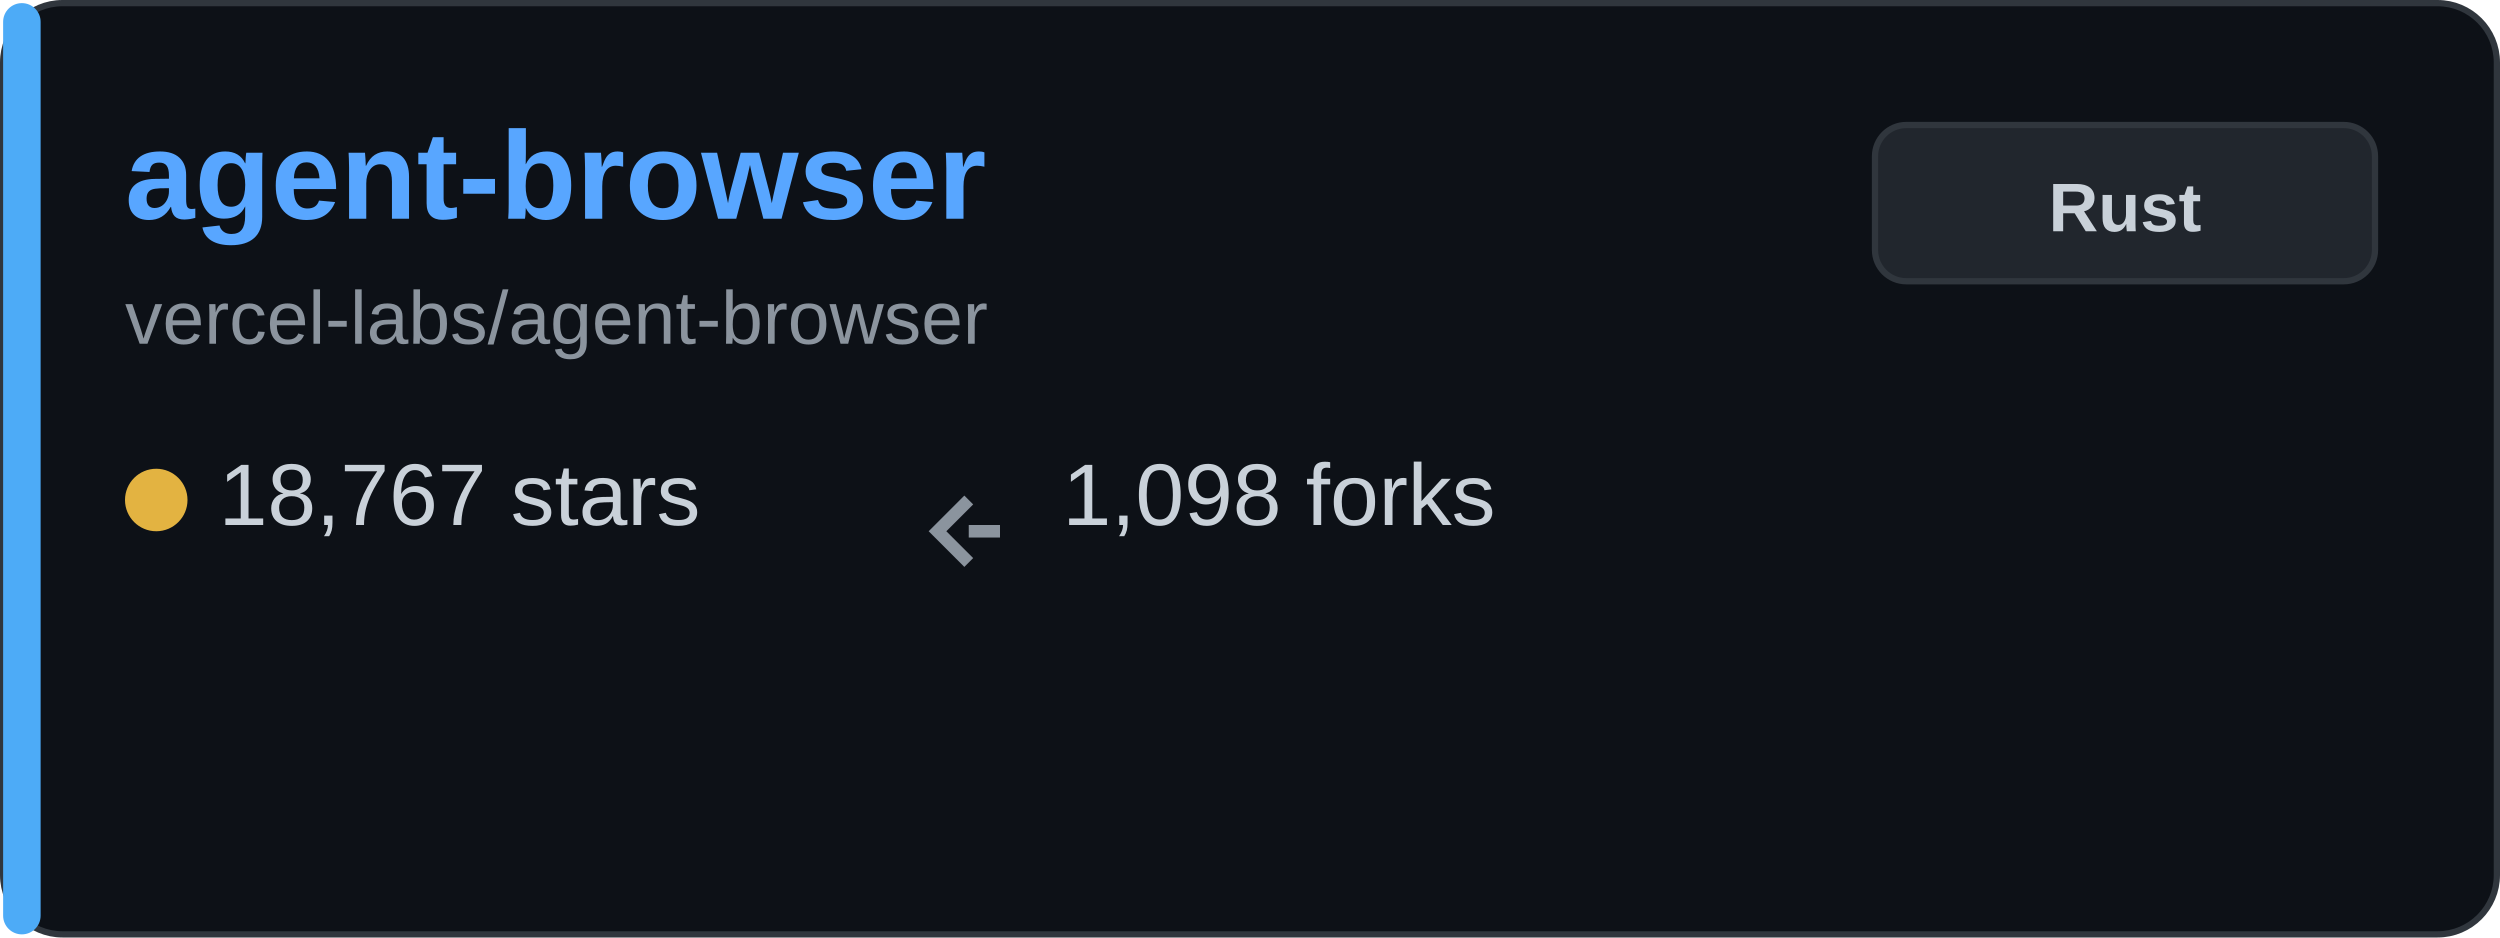
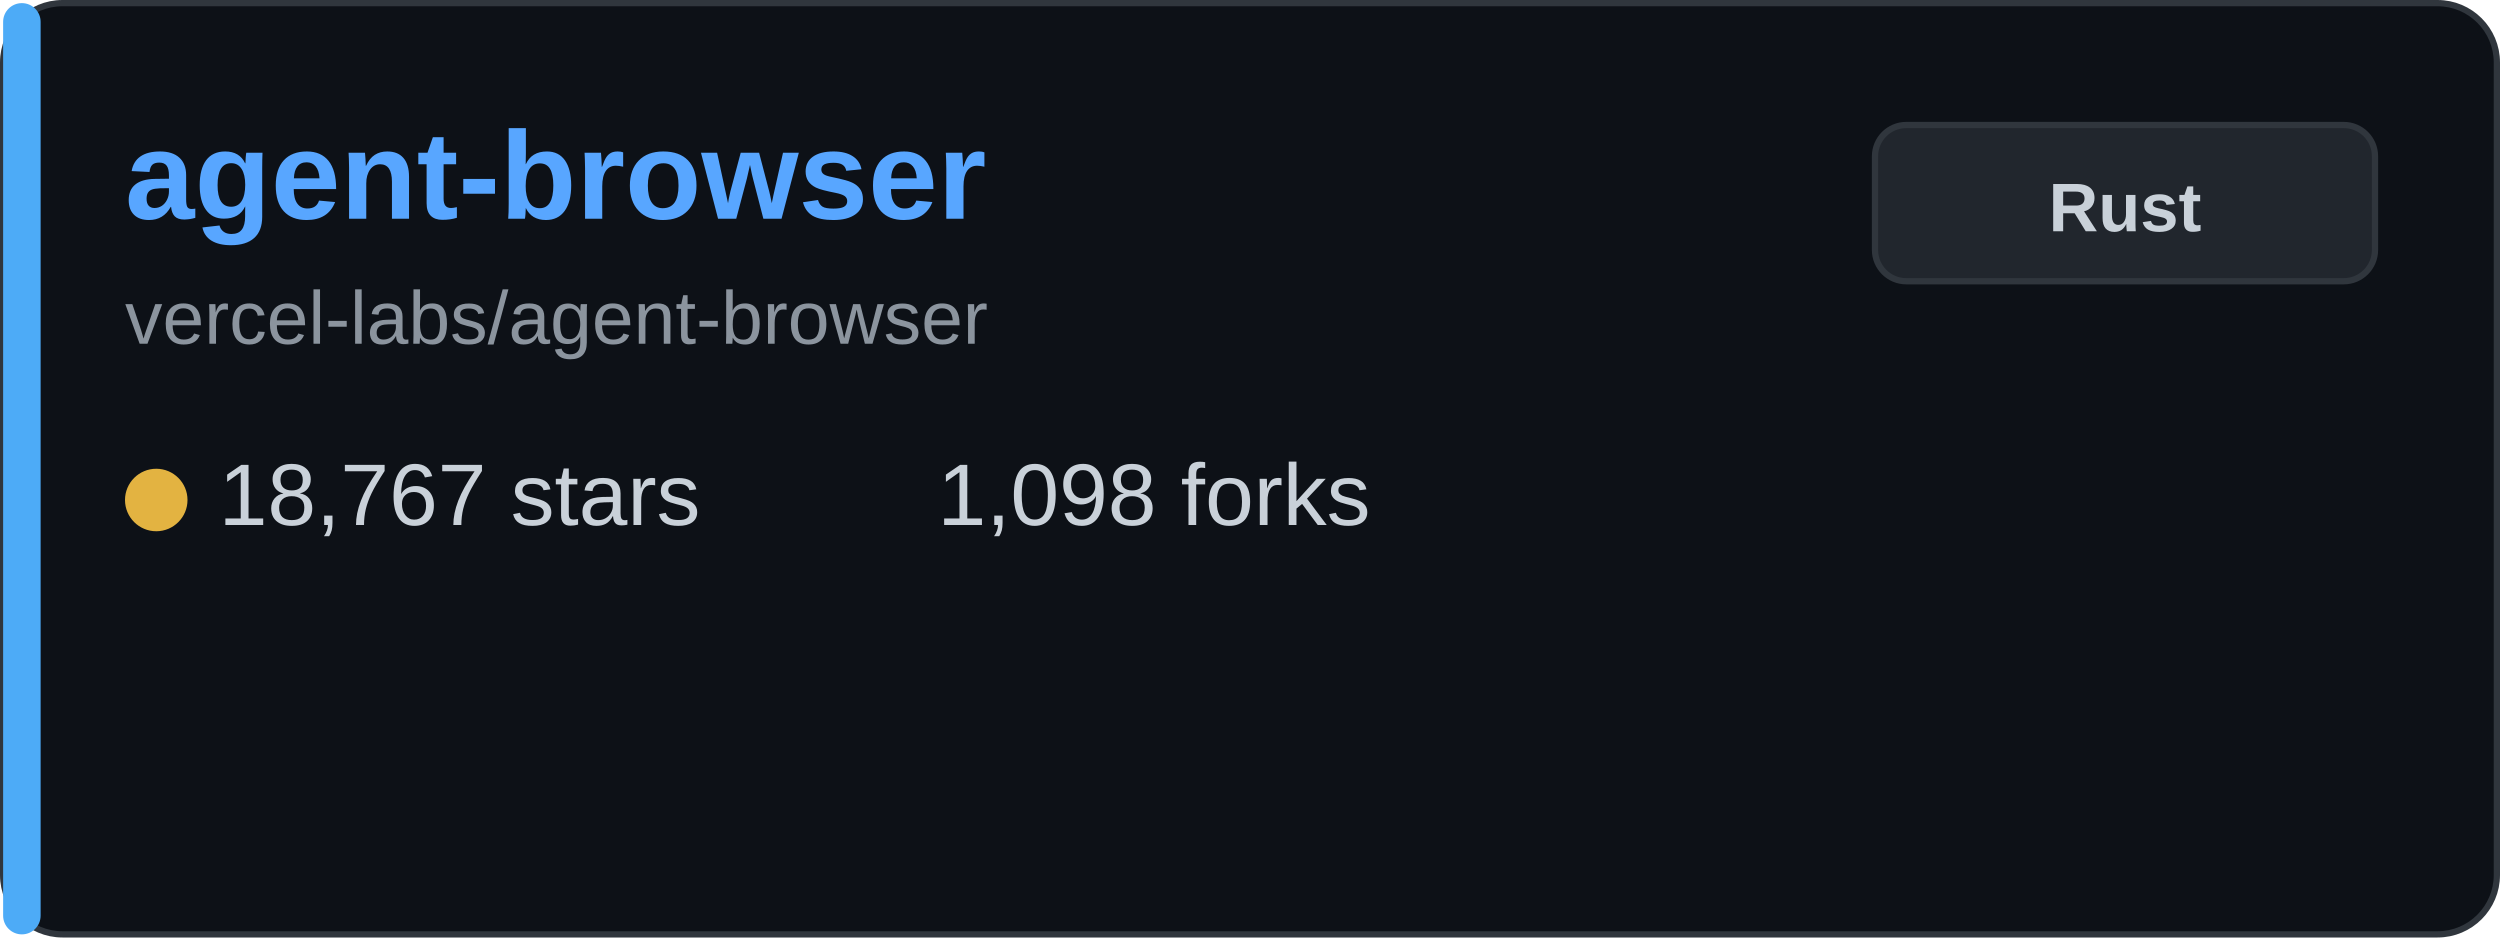
<svg xmlns="http://www.w3.org/2000/svg" width="400" height="150" viewBox="0 0 400 150" fill="none">
  <rect x="0.5" y="0.5" width="399" height="149" rx="9.5" fill="#0d1117" stroke="#30363d" />
  <rect x="0.5" y="0.5" width="6" height="149" rx="3" fill="#4dabf7" />
  <text x="20" y="35" font-family="Arial, sans-serif" font-size="20" font-weight="bold" fill="#58a6ff">agent-browser</text>
  <text x="20" y="55" font-family="Arial, sans-serif" font-size="12" fill="#8b949e">vercel-labs/agent-browser</text>
  <g transform="translate(20, 80)">
    <circle cx="5" cy="0" r="5" fill="#e3b341" />
    <text x="15" y="4" font-family="Arial, sans-serif" font-size="14" fill="#c9d1d9">18,767 stars</text>
  </g>
  <g transform="translate(150, 80)">
-     <path d="M5 0 L0 5 L5 10 M5 5 L10 5" stroke="#8b949e" stroke-width="2" fill="none" />
-     <text x="20" y="4" font-family="Arial, sans-serif" font-size="14" fill="#c9d1d9">1,098 forks</text>
+     <text x="0" y="4" font-family="Arial, sans-serif" font-size="14" fill="#c9d1d9">1,098 forks</text>
  </g>
  <rect x="300" y="20" width="80" height="25" rx="5" fill="#21262d" stroke="#30363d" />
  <text x="340" y="37" font-family="Arial, sans-serif" font-size="11" font-weight="bold" fill="#c9d1d9" text-anchor="middle">Rust</text>
</svg>
